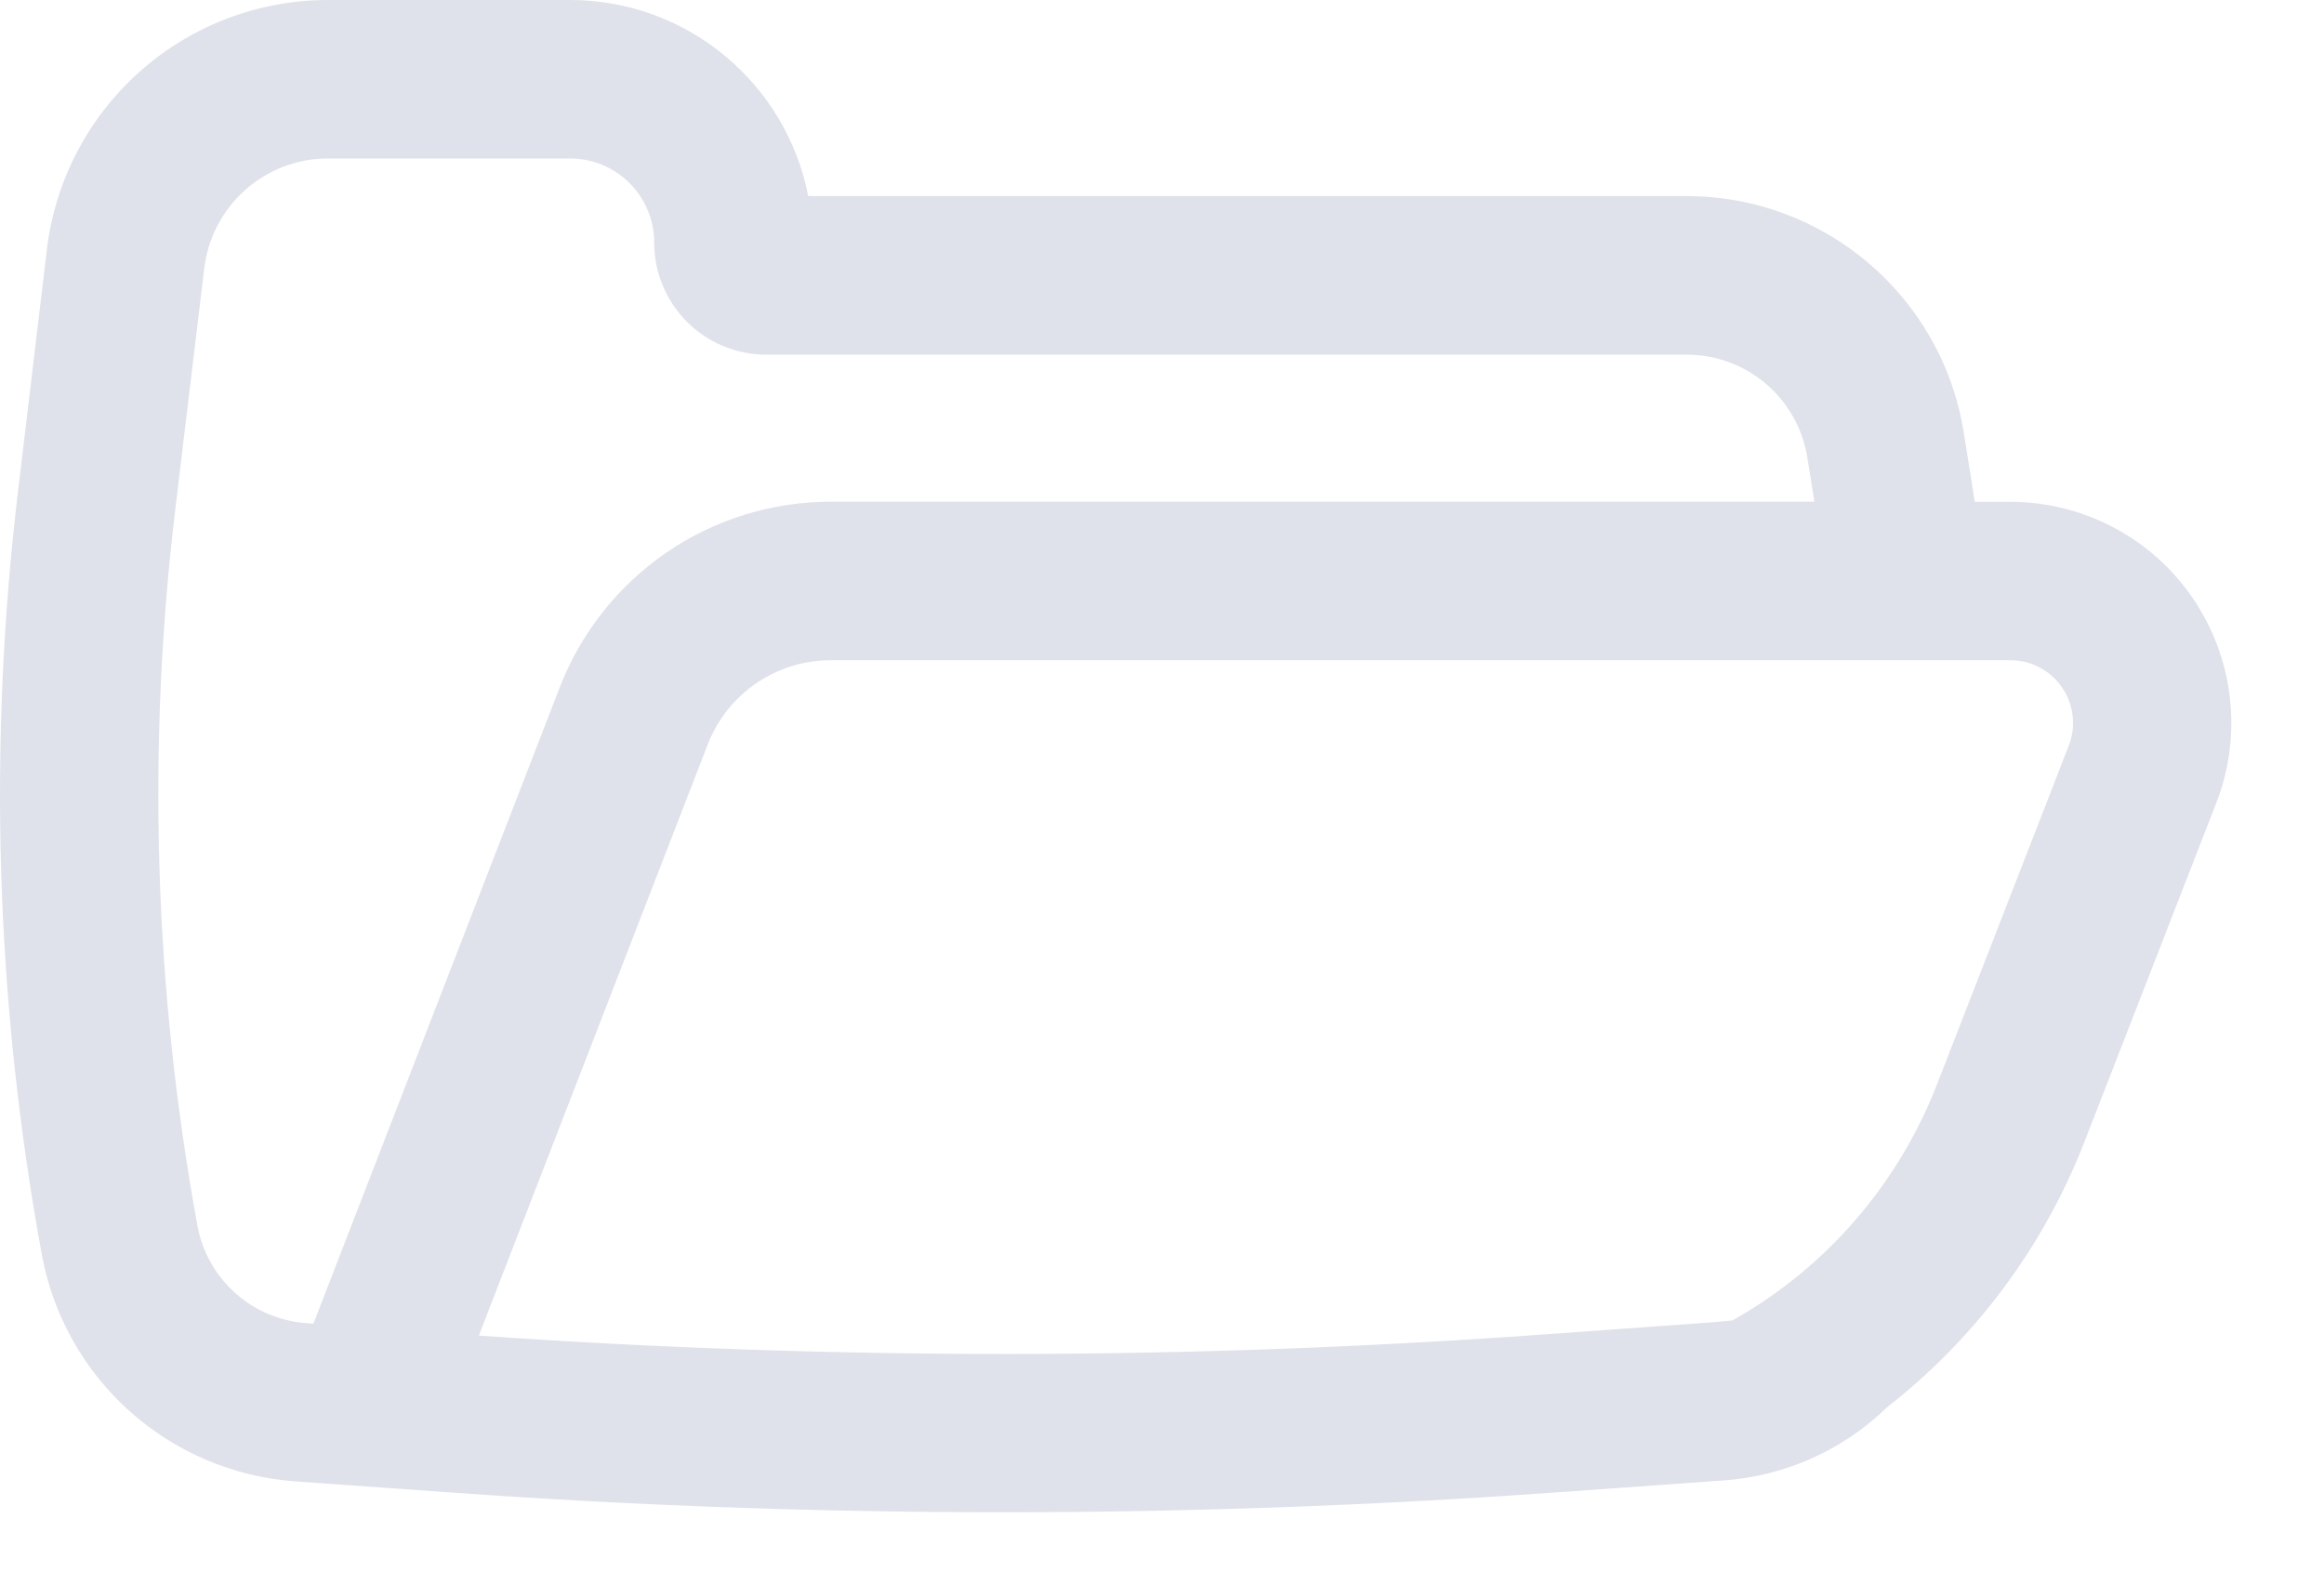
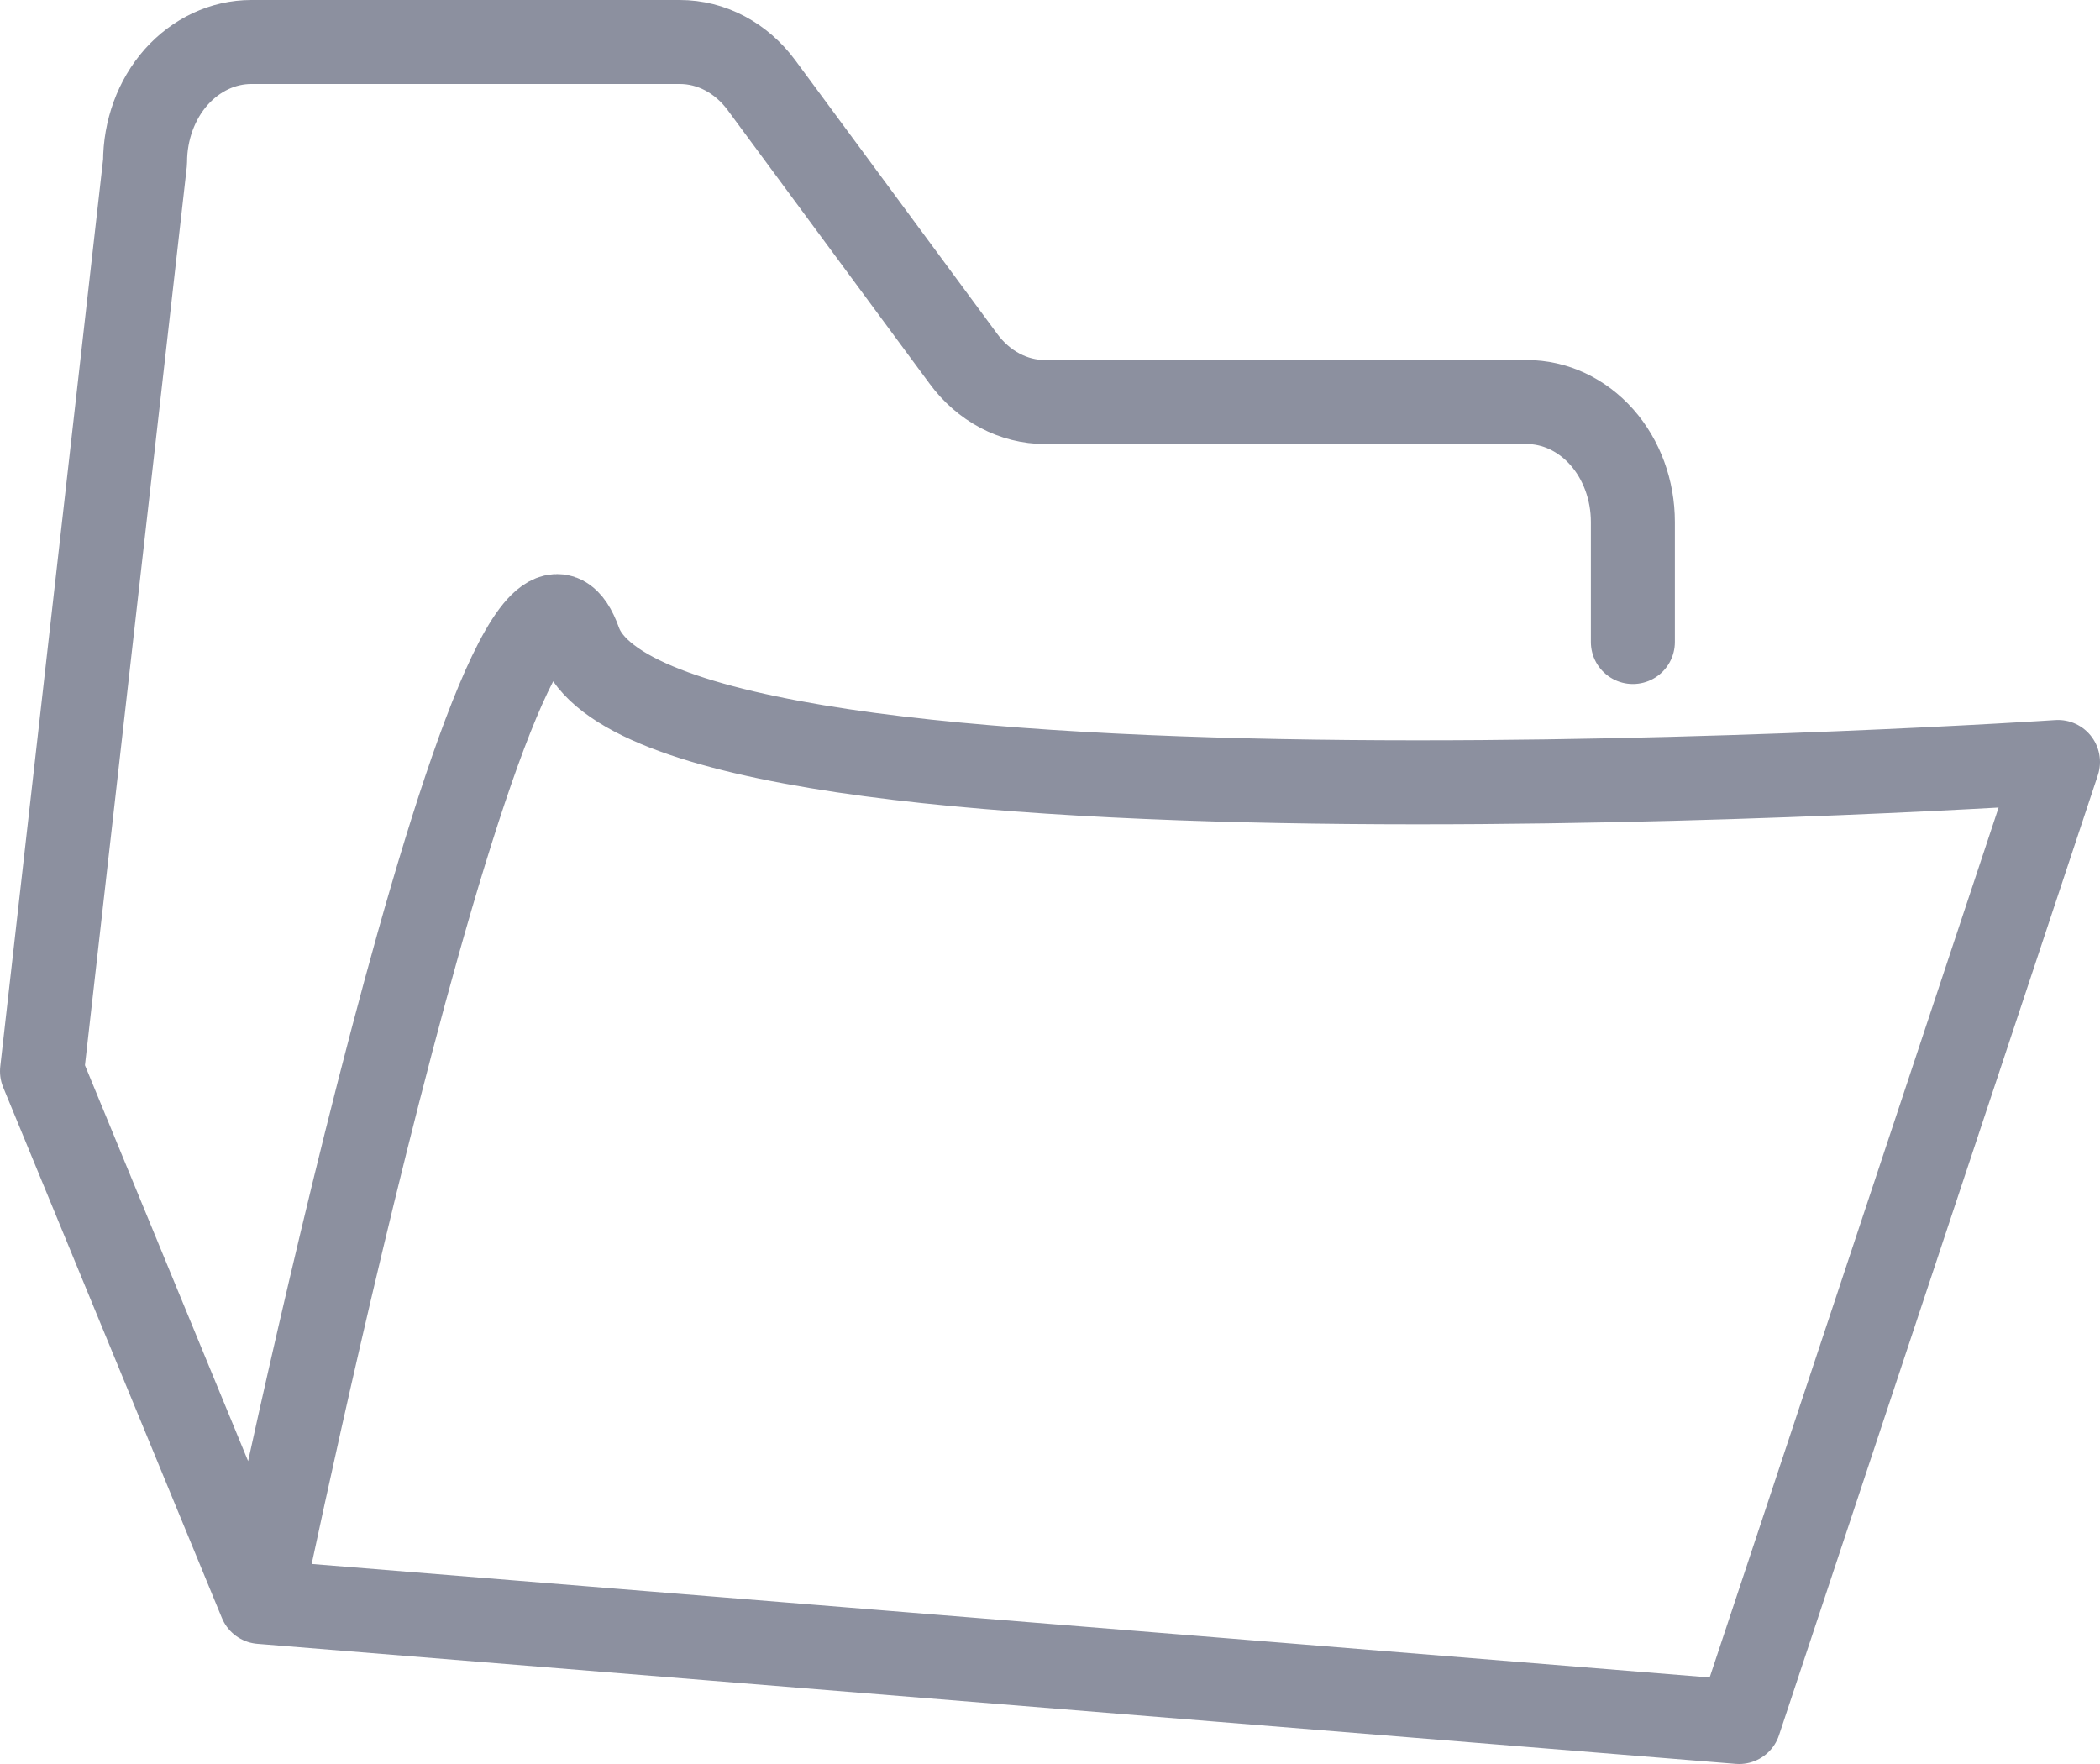
- <svg xmlns="http://www.w3.org/2000/svg" width="22" height="15" viewBox="0 0 22 15" fill="none">
-   <path fill-rule="evenodd" clip-rule="evenodd" d="M17.855 13.33C17.45 13.72 16.912 13.971 16.319 14.014L14.681 14.131C11.227 14.377 7.761 14.377 4.307 14.131L2.793 14.023C2.212 13.981 1.661 13.747 1.226 13.358C0.792 12.969 0.5 12.447 0.395 11.873C-0.042 9.483 -0.117 7.041 0.173 4.629L0.444 2.36C0.522 1.709 0.836 1.11 1.326 0.675C1.816 0.24 2.449 0 3.104 0H5.396C6.514 0 7.446 0.798 7.651 1.856H15.965C17.272 1.856 18.385 2.806 18.59 4.096L18.654 4.496L18.694 4.75H19.029C19.369 4.75 19.705 4.833 20.006 4.992C20.307 5.15 20.565 5.38 20.757 5.661C20.949 5.942 21.07 6.266 21.109 6.604C21.148 6.942 21.104 7.285 20.98 7.602L19.73 10.815C19.343 11.807 18.695 12.676 17.854 13.329M17.109 4.331L17.173 4.732C17.173 4.737 17.174 4.743 17.176 4.749H7.864C7.309 4.749 6.767 4.917 6.309 5.23C5.852 5.544 5.499 5.989 5.299 6.506L2.967 12.53L2.899 12.525C2.65 12.507 2.413 12.407 2.227 12.24C2.04 12.073 1.914 11.849 1.869 11.603C1.459 9.361 1.389 7.07 1.661 4.807L1.934 2.537C1.969 2.251 2.107 1.988 2.323 1.797C2.538 1.606 2.816 1.5 3.104 1.5H5.396C5.836 1.5 6.193 1.857 6.193 2.297C6.193 2.882 6.667 3.357 7.253 3.357H15.965C16.535 3.357 17.019 3.769 17.109 4.331ZM4.533 12.643C7.876 12.877 11.232 12.875 14.574 12.635L16.212 12.517L16.407 12.499L16.405 12.497C17.286 12 17.967 11.213 18.334 10.271L19.584 7.058C19.619 6.968 19.632 6.871 19.62 6.775C19.609 6.679 19.575 6.587 19.52 6.508C19.466 6.428 19.393 6.363 19.307 6.318C19.222 6.273 19.127 6.25 19.03 6.25H7.864C7.348 6.25 6.885 6.567 6.699 7.049L4.533 12.643Z" fill="#DFE2EB" />
+ <svg xmlns="http://www.w3.org/2000/svg" width="25" height="21" viewBox="0 0 25 21" fill="none">
+   <path d="M3.104 19.071C3.104 19.071 5.989 5.103 6.899 7.643C7.81 10.183 24.5 9.071 24.5 9.071L20.704 20.5L3.104 19.071ZM3.104 19.071L0.5 12.753L1.727 1.929C1.727 1.55 1.86 1.186 2.097 0.918C2.335 0.651 2.656 0.5 2.992 0.5H8.093C8.279 0.5 8.462 0.546 8.63 0.635C8.798 0.724 8.946 0.853 9.065 1.014L11.469 4.271C11.587 4.432 11.736 4.562 11.904 4.651C12.072 4.74 12.255 4.786 12.44 4.786H18.174C18.51 4.786 18.831 4.936 19.069 5.204C19.306 5.472 19.439 5.835 19.439 6.214V7.643" stroke="#8C909F" stroke-linecap="round" stroke-linejoin="round" />
</svg>
